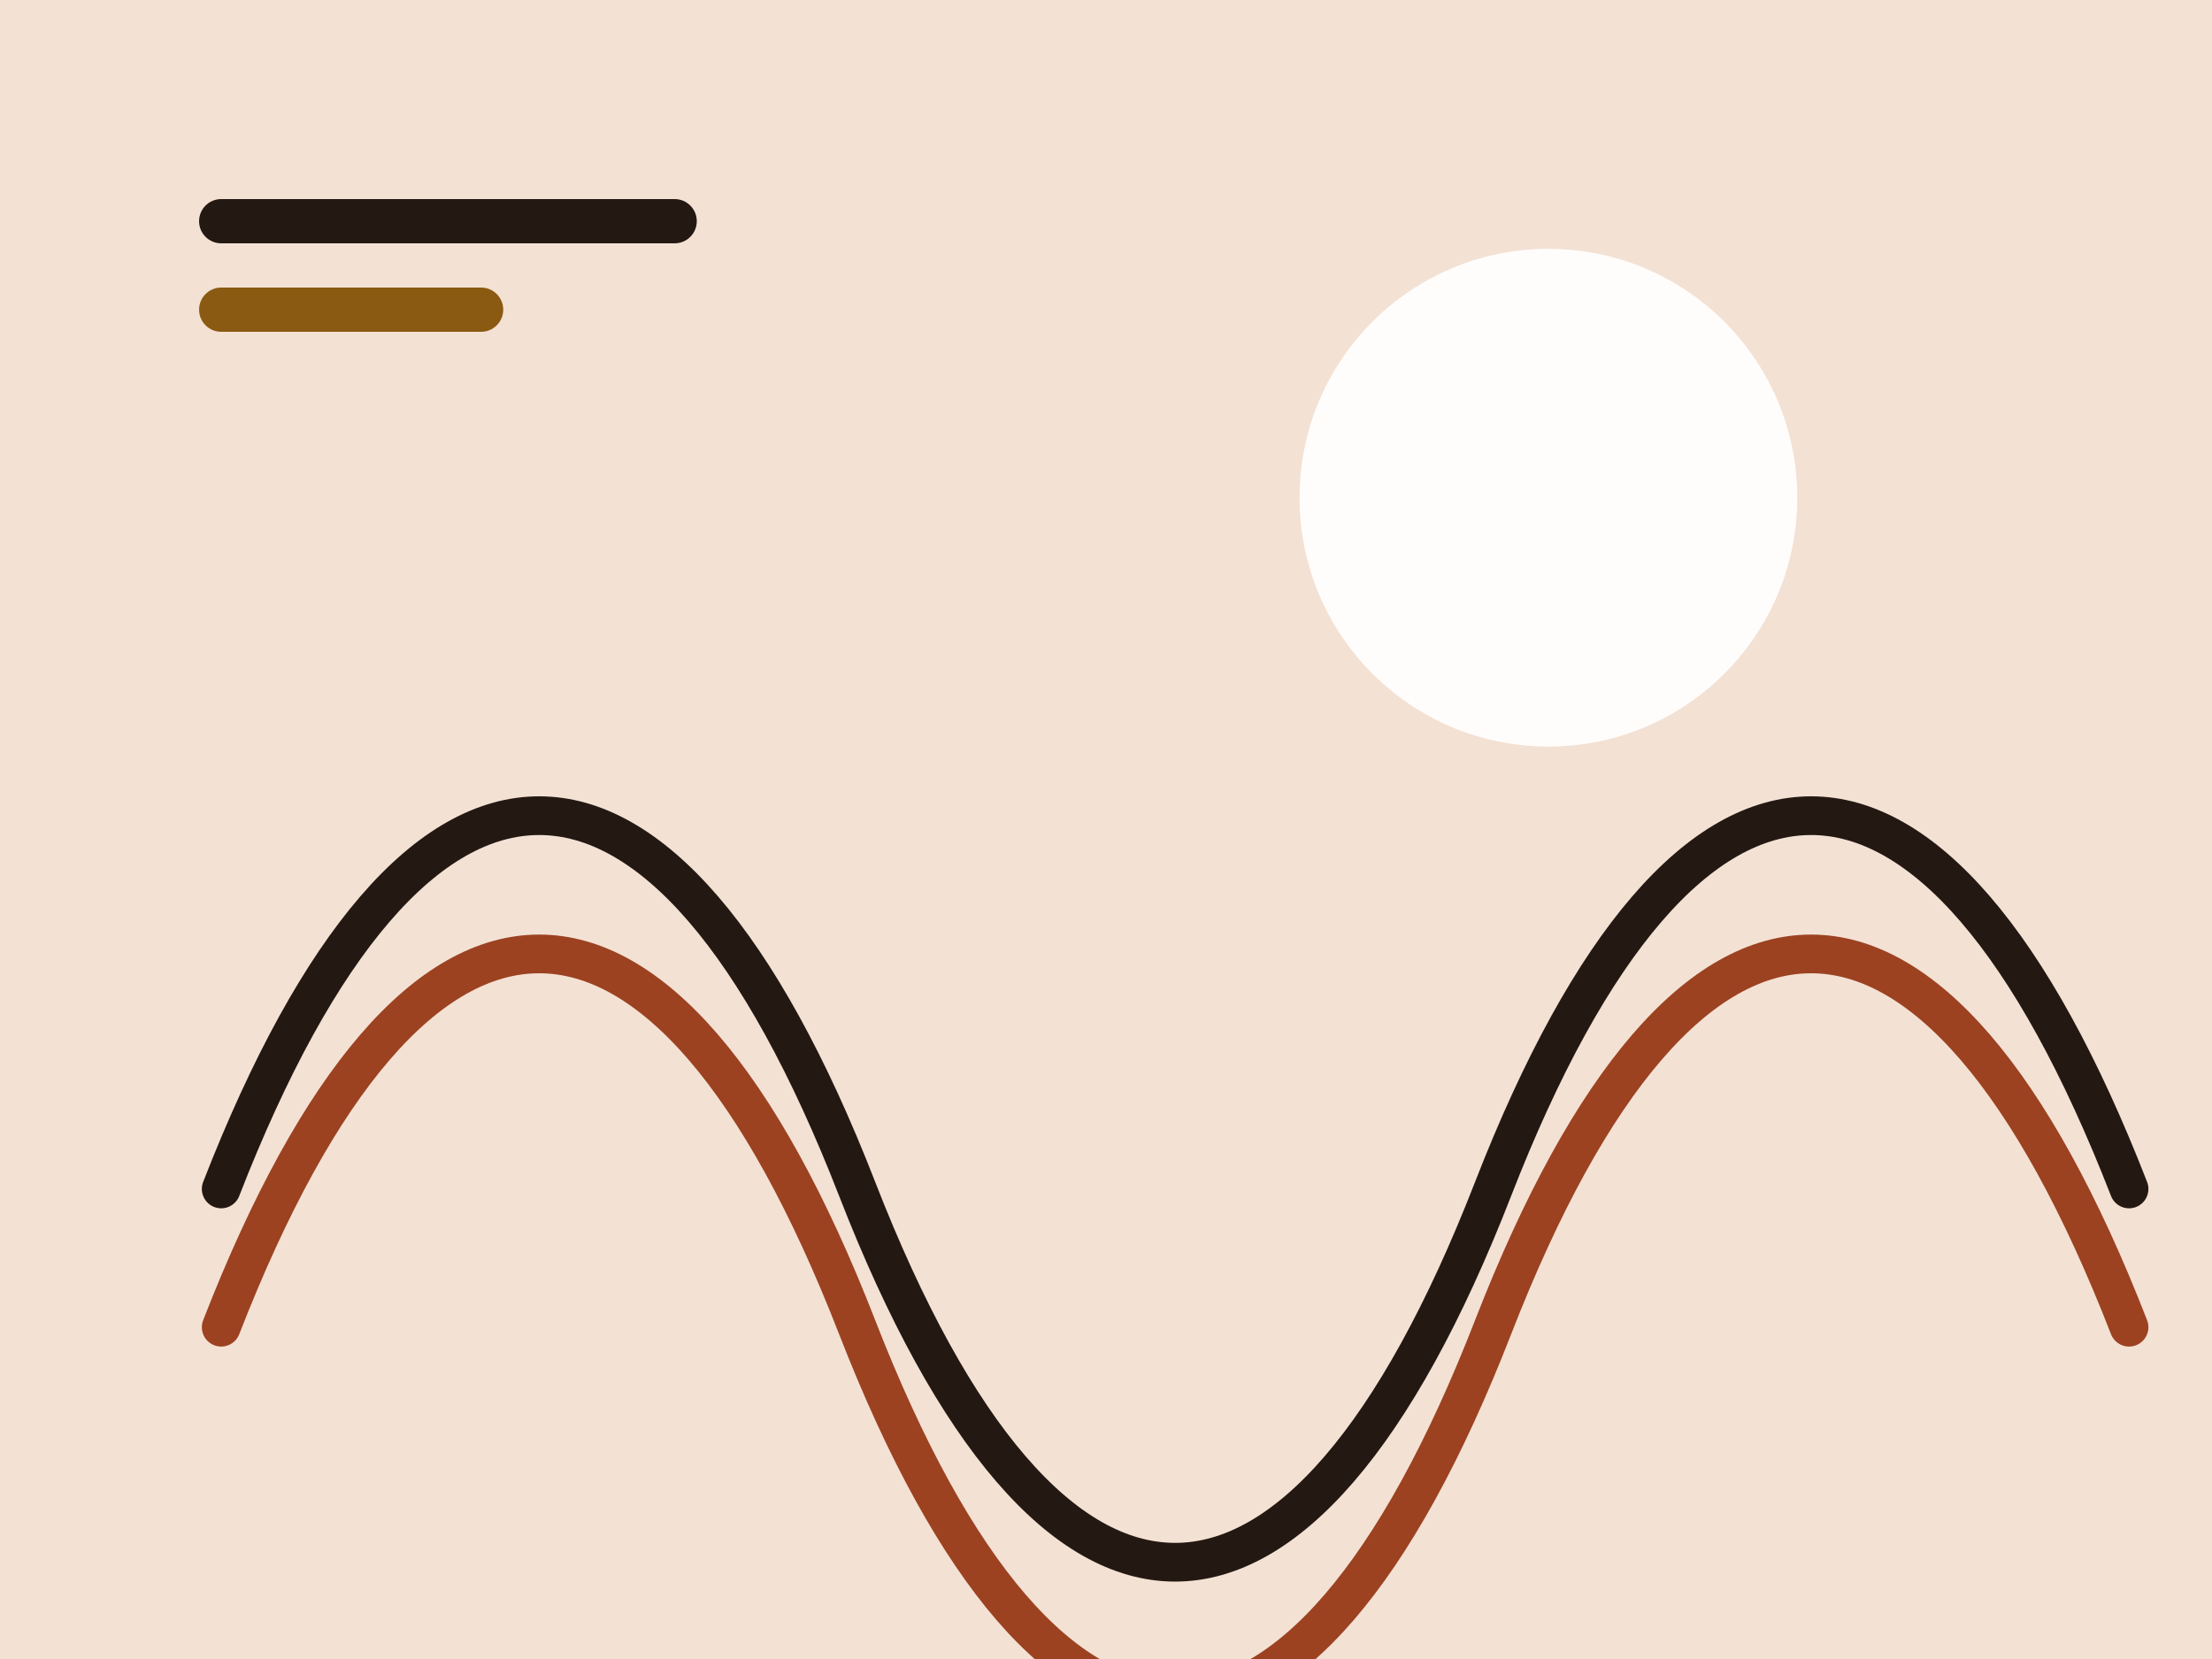
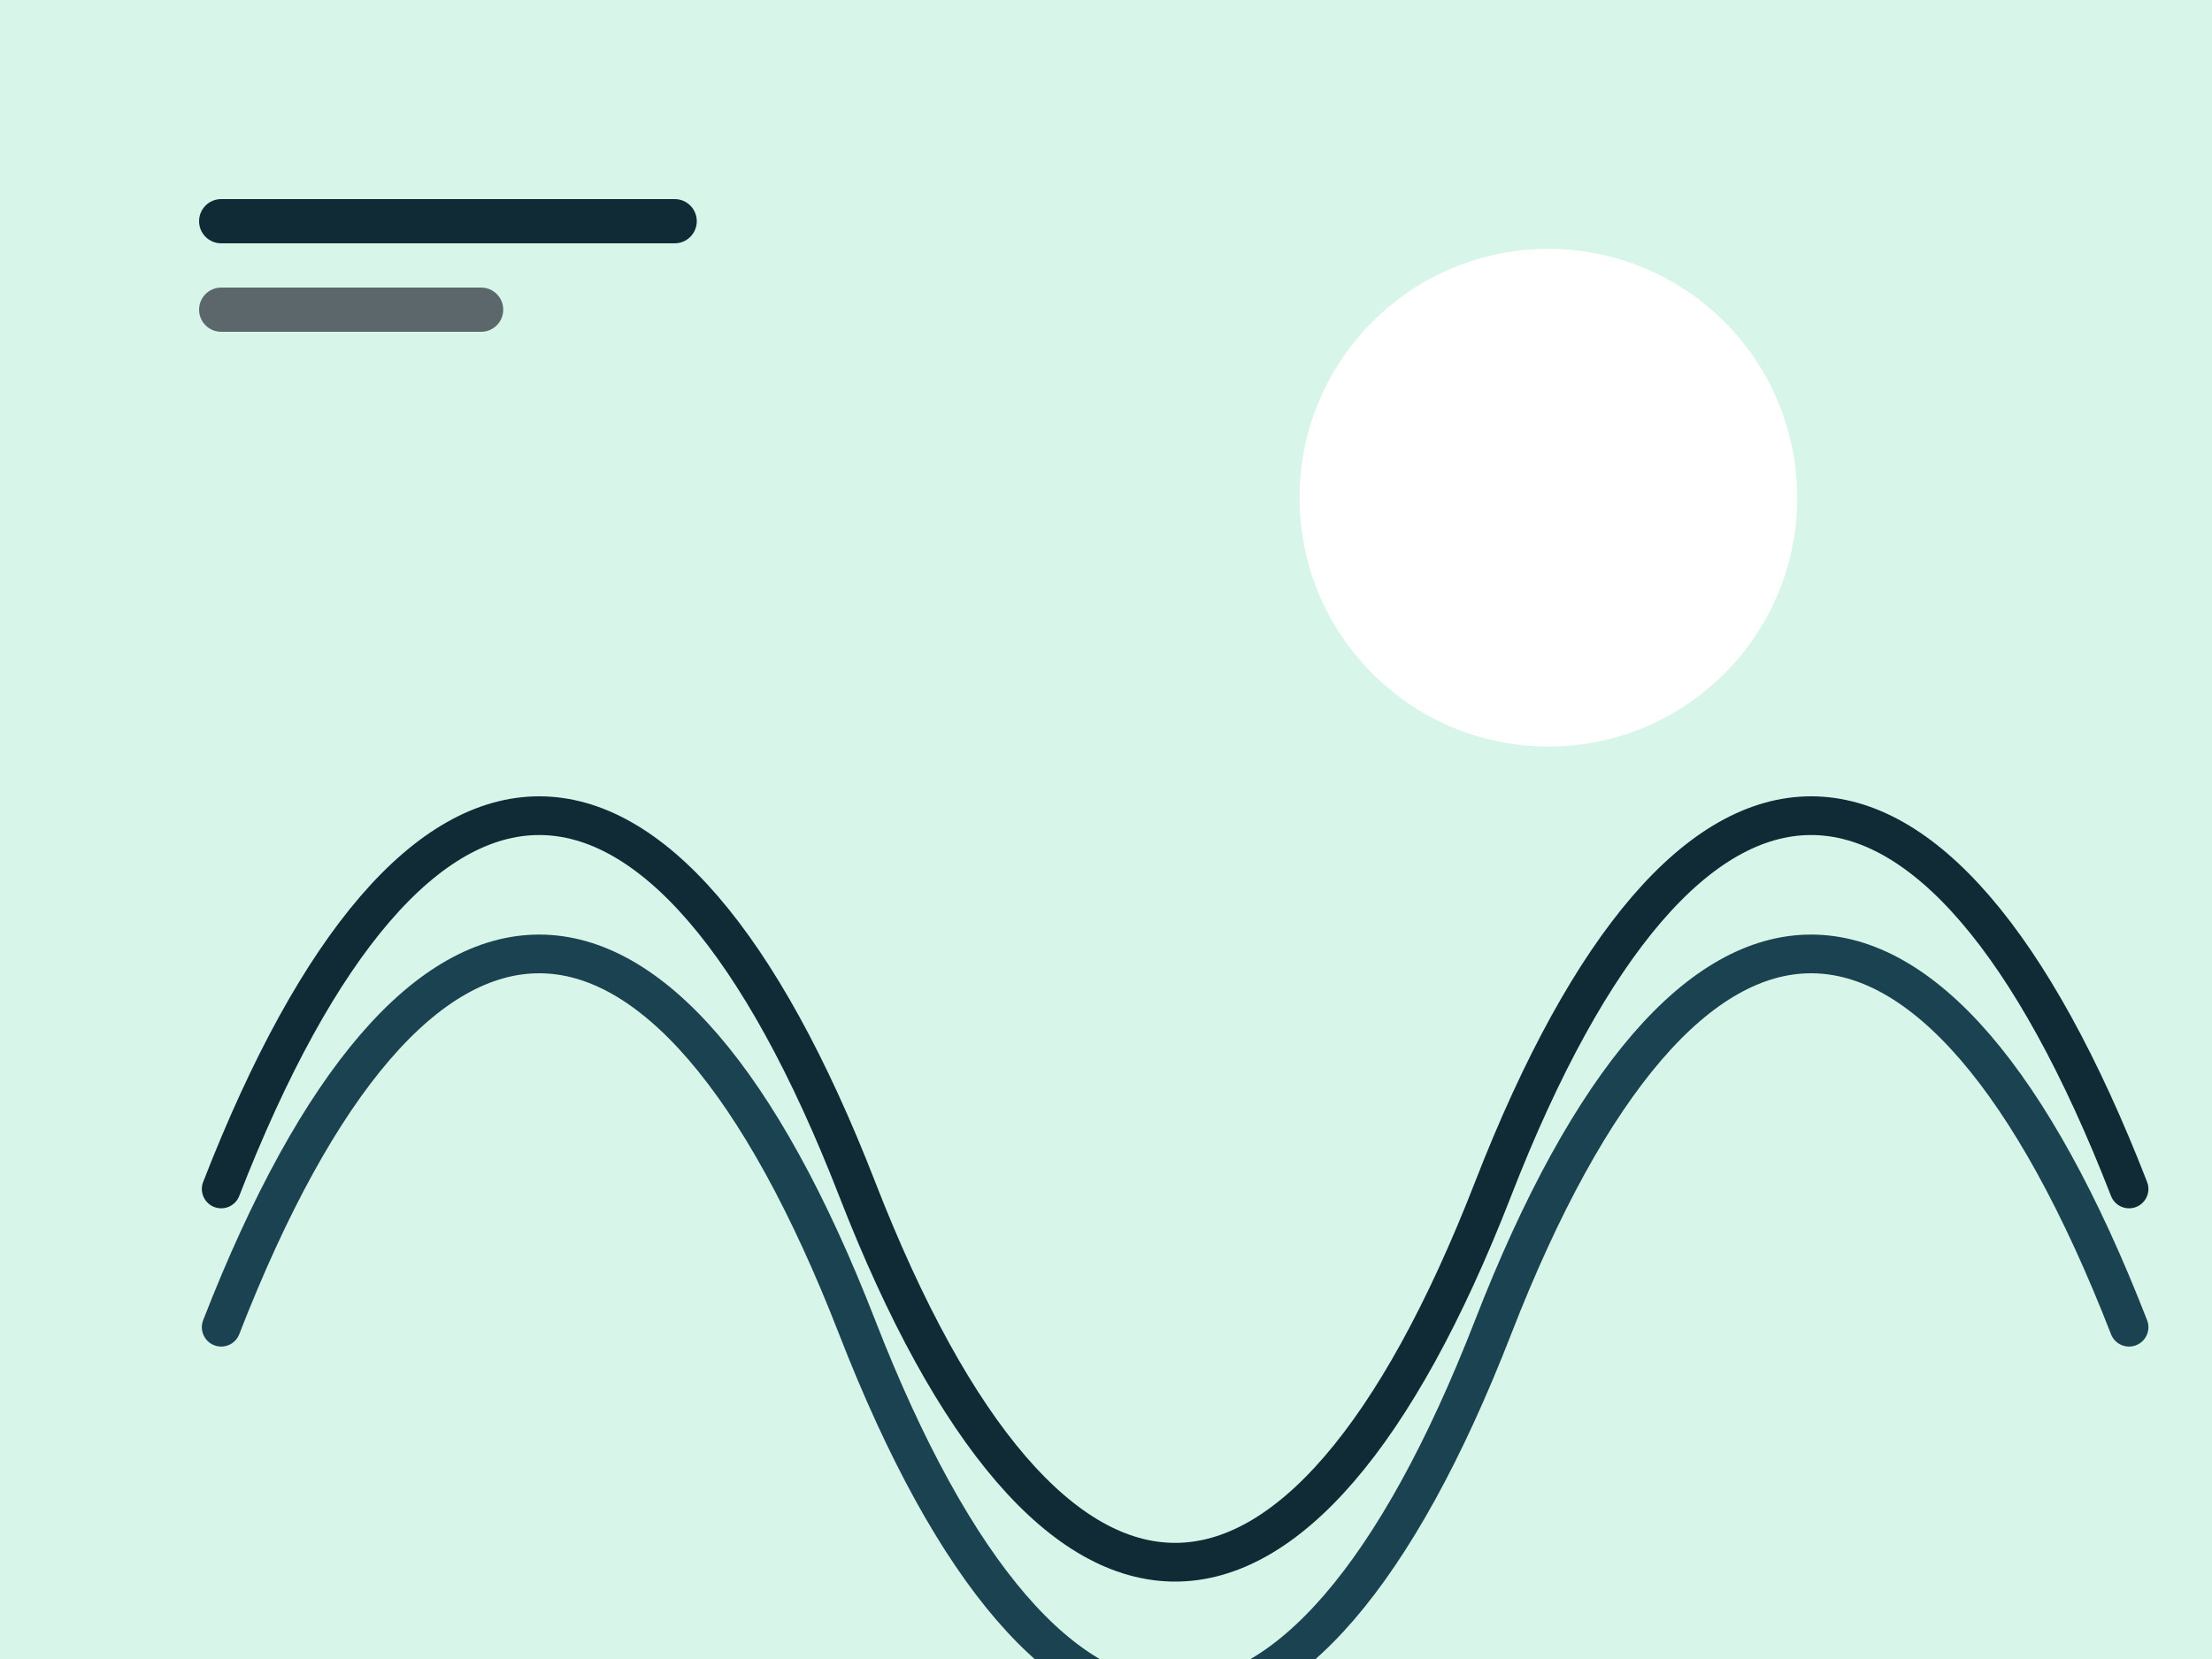
<svg xmlns="http://www.w3.org/2000/svg" viewBox="0 0 800 600" width="800" height="600">
-   <rect width="800" height="600" fill="#f3e1d4" />
-   <circle cx="560" cy="180" r="90" fill="#fffdfb" />
-   <path d="M80 430c70-180 160-180 230 0s160 180 230 0 160-180 230 0" fill="none" stroke="#241812" stroke-width="14" stroke-linecap="round" />
-   <path d="M80 480c70-180 160-180 230 0s160 180 230 0 160-180 230 0" fill="none" stroke="#9c4221" stroke-width="14" stroke-linecap="round" />
-   <rect x="72" y="72" width="180" height="16" rx="8" fill="#241812" />
-   <rect x="72" y="104" width="110" height="16" rx="8" fill="#8a5a12" />
+   <rect width="800" height="600" fill="#d7f5e8" />
+   <circle cx="560" cy="180" r="90" fill="#ffffff" />
+   <path d="M80 430c70-180 160-180 230 0s160 180 230 0 160-180 230 0" fill="none" stroke="#102b35" stroke-width="14" stroke-linecap="round" />
+   <path d="M80 480c70-180 160-180 230 0s160 180 230 0 160-180 230 0" fill="none" stroke="#1a4250" stroke-width="14" stroke-linecap="round" />
+   <rect x="72" y="72" width="180" height="16" rx="8" fill="#102b35" />
+   <rect x="72" y="104" width="110" height="16" rx="8" fill="#5c676b" />
</svg>
